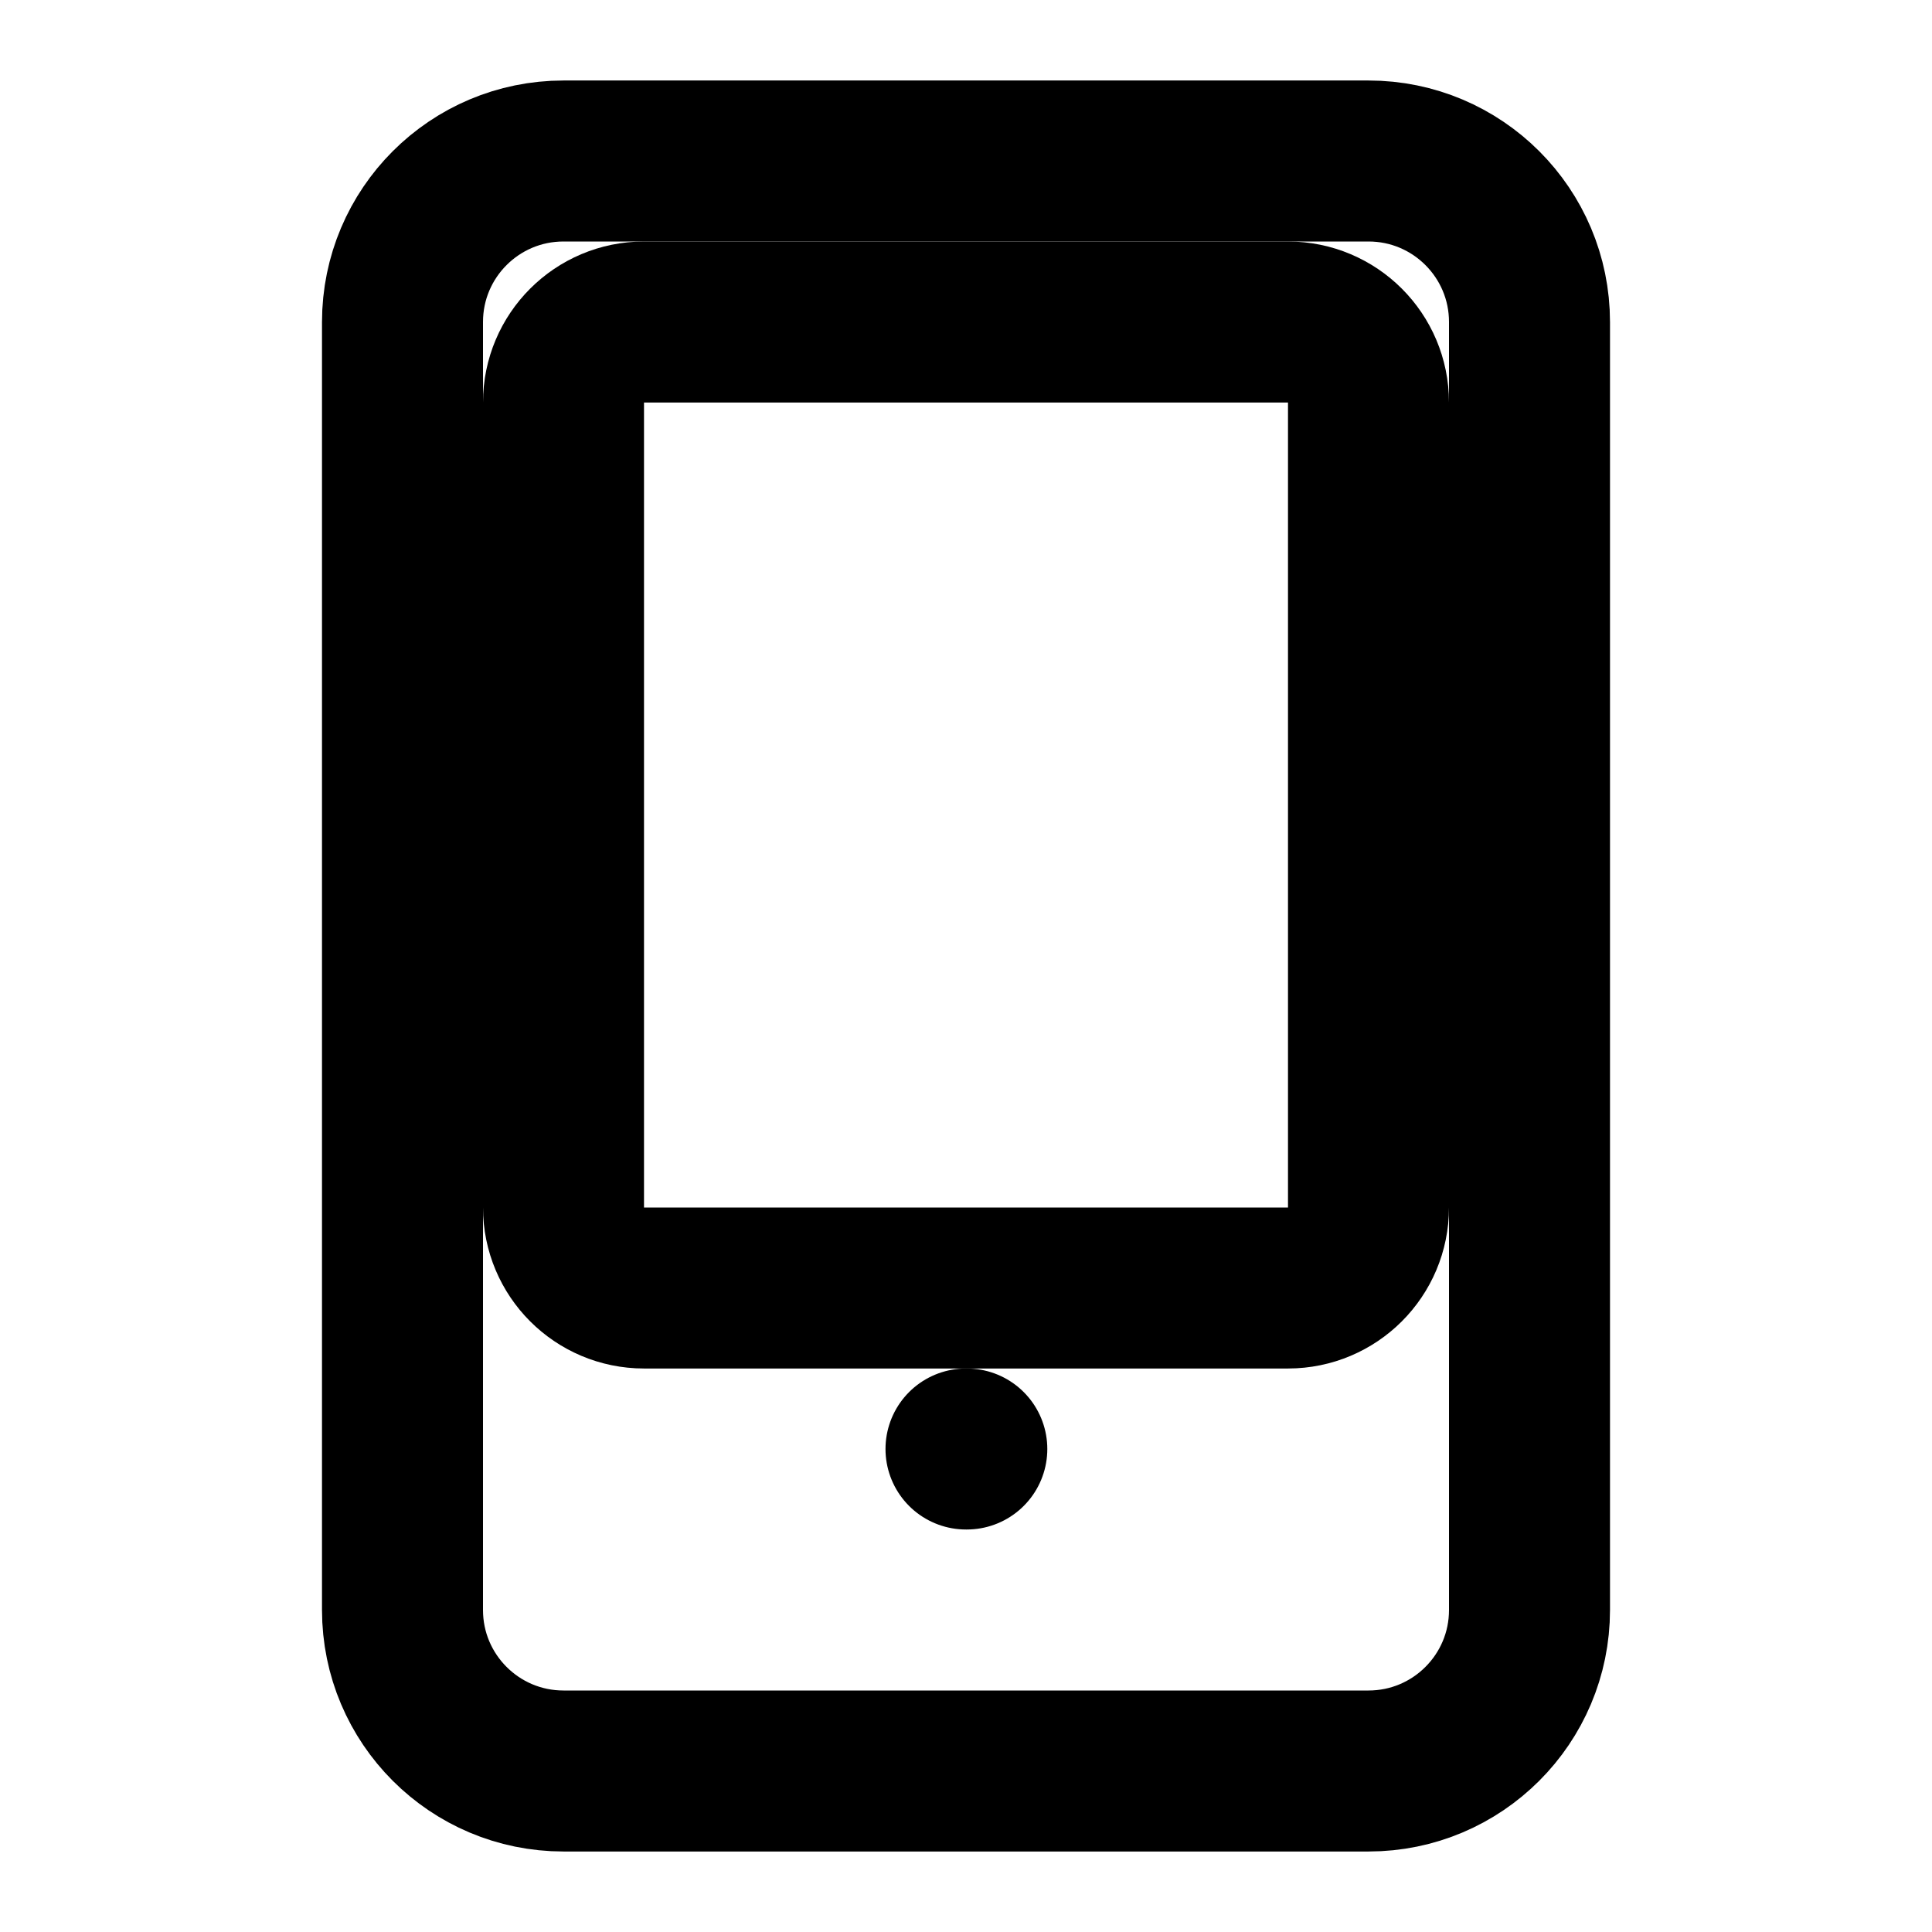
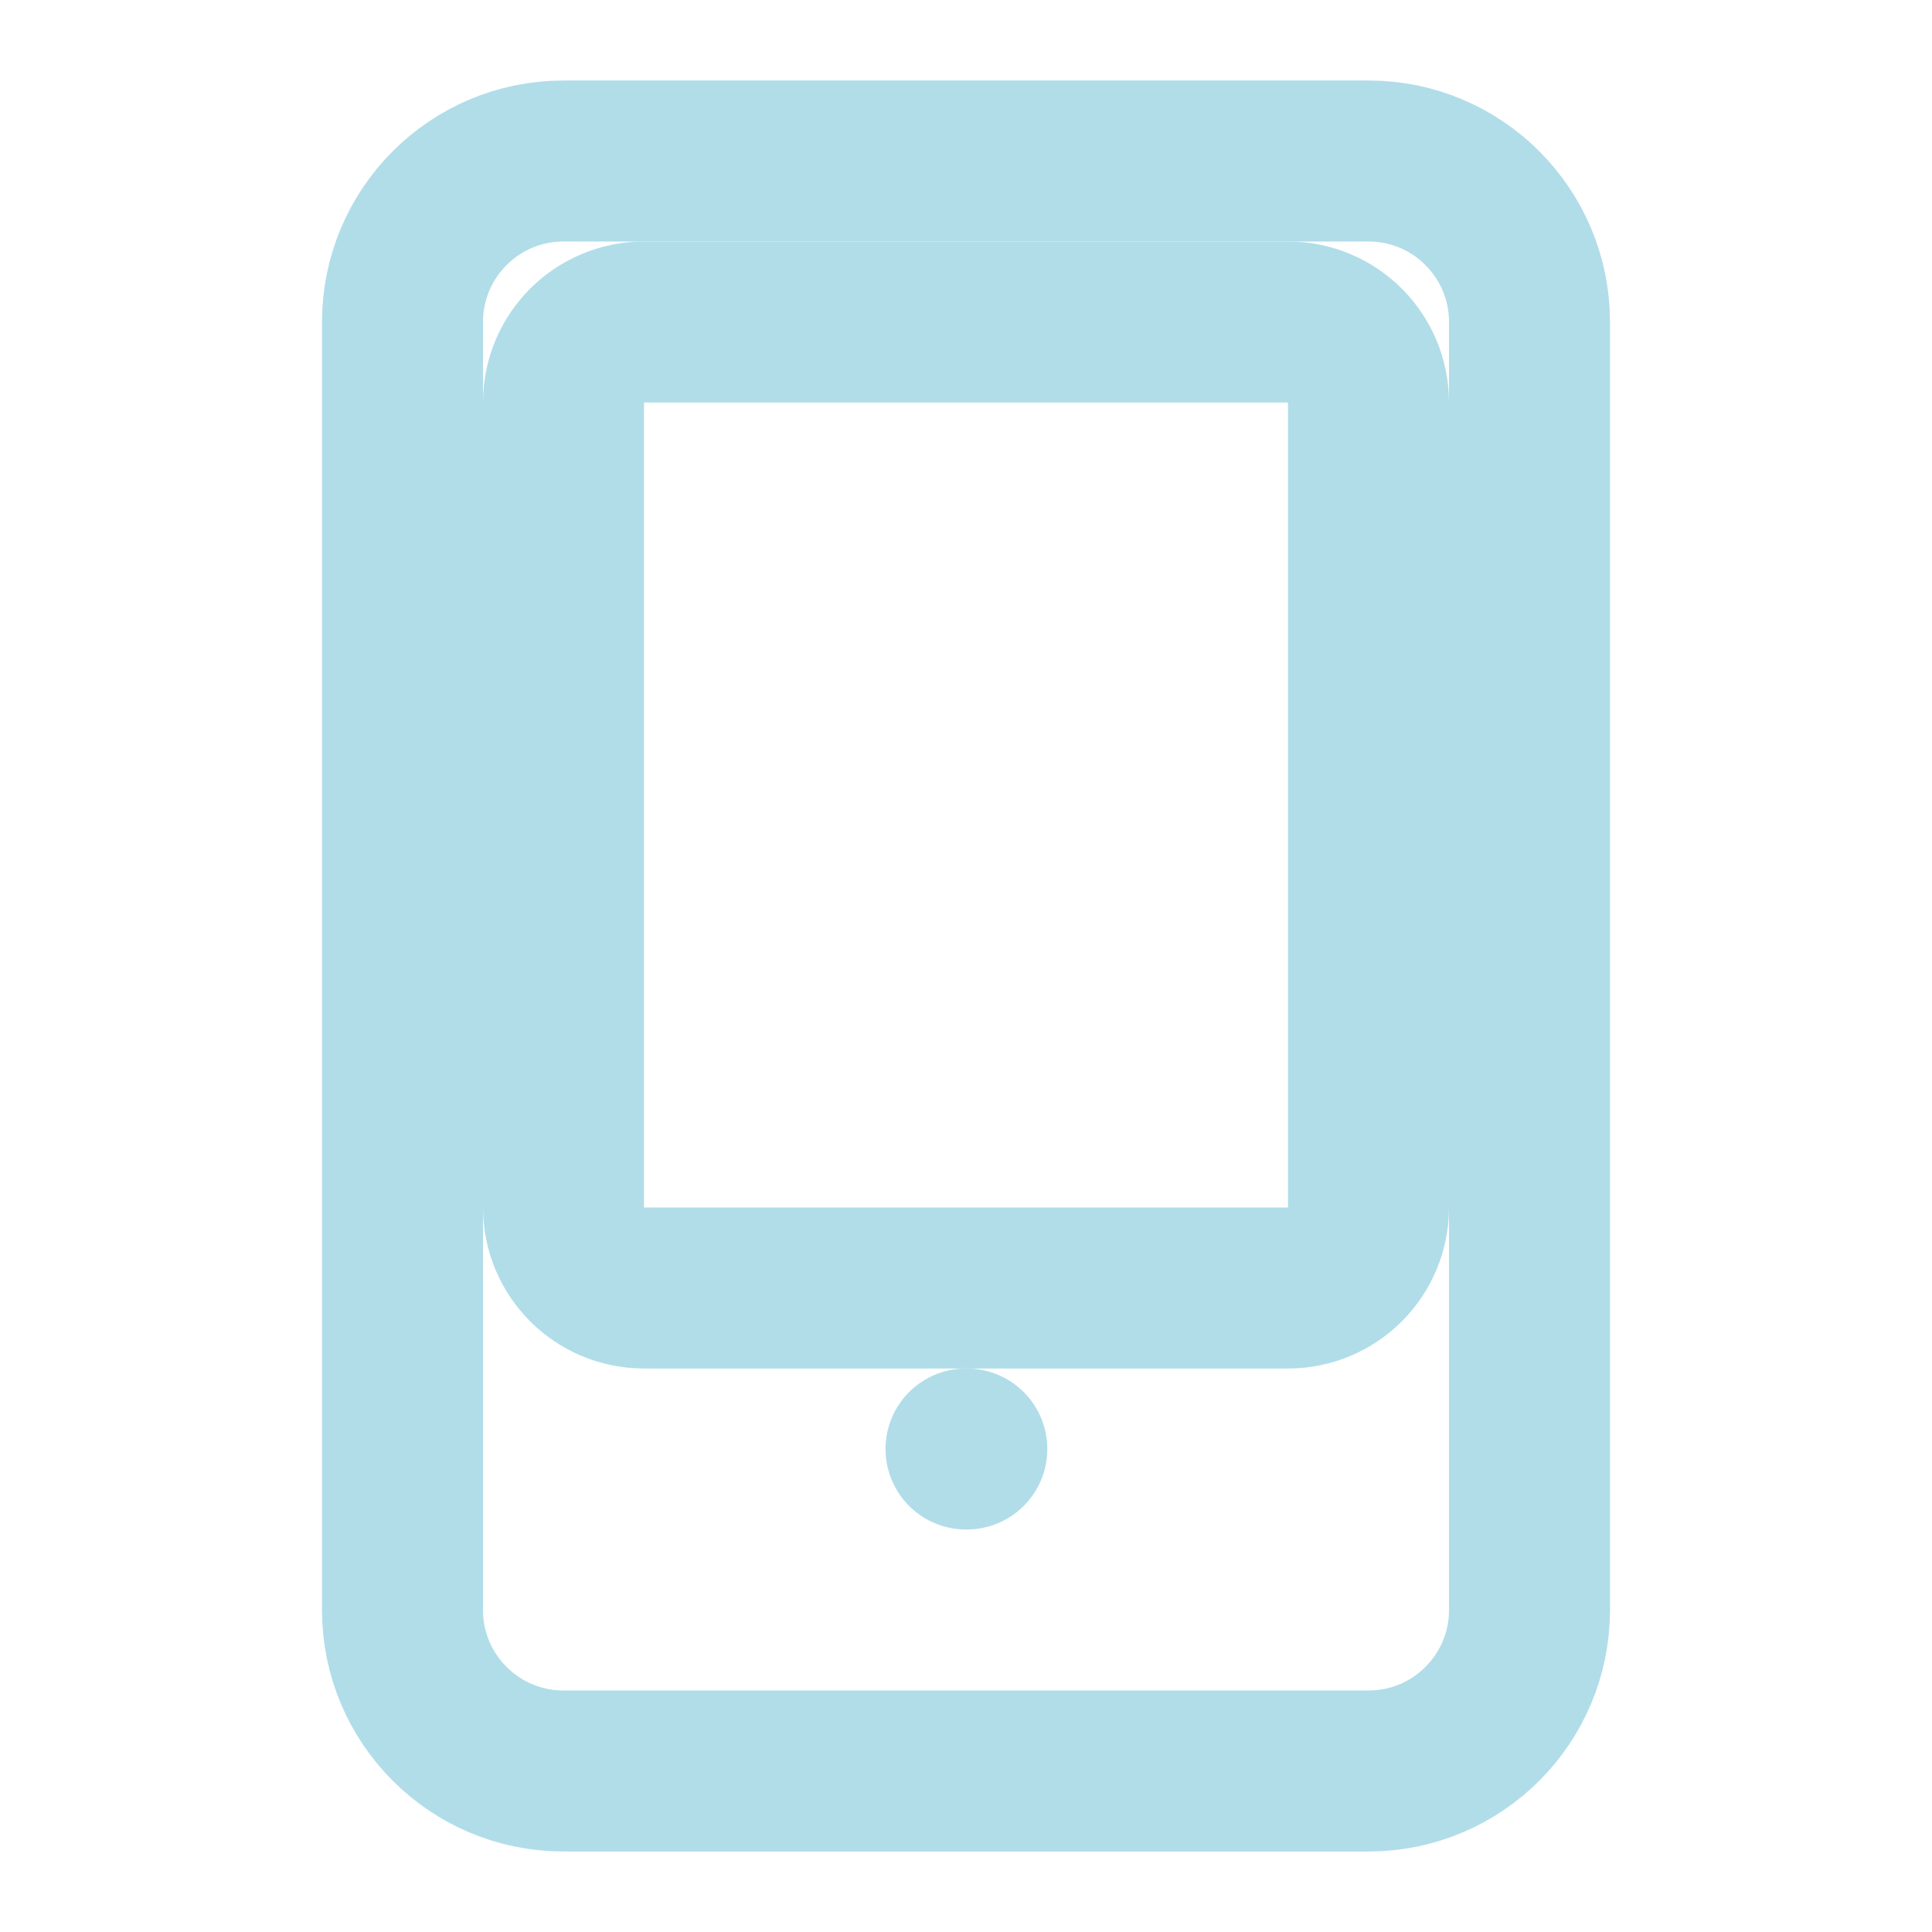
- <svg xmlns="http://www.w3.org/2000/svg" viewBox="0 0 24 24" fill="none" stroke="currentColor" stroke-width="2" stroke-linecap="round" stroke-linejoin="round">
+ <svg xmlns="http://www.w3.org/2000/svg" viewBox="0 0 24 24" fill="none" stroke="#b1dde9" stroke-width="2" stroke-linecap="round" stroke-linejoin="round">
  <rect x="5" y="2" width="14" height="20" rx="2" ry="2" />
  <line x1="12" y1="18" x2="12.01" y2="18" />
  <rect x="7" y="4" width="10" height="12" rx="1" />
</svg>
